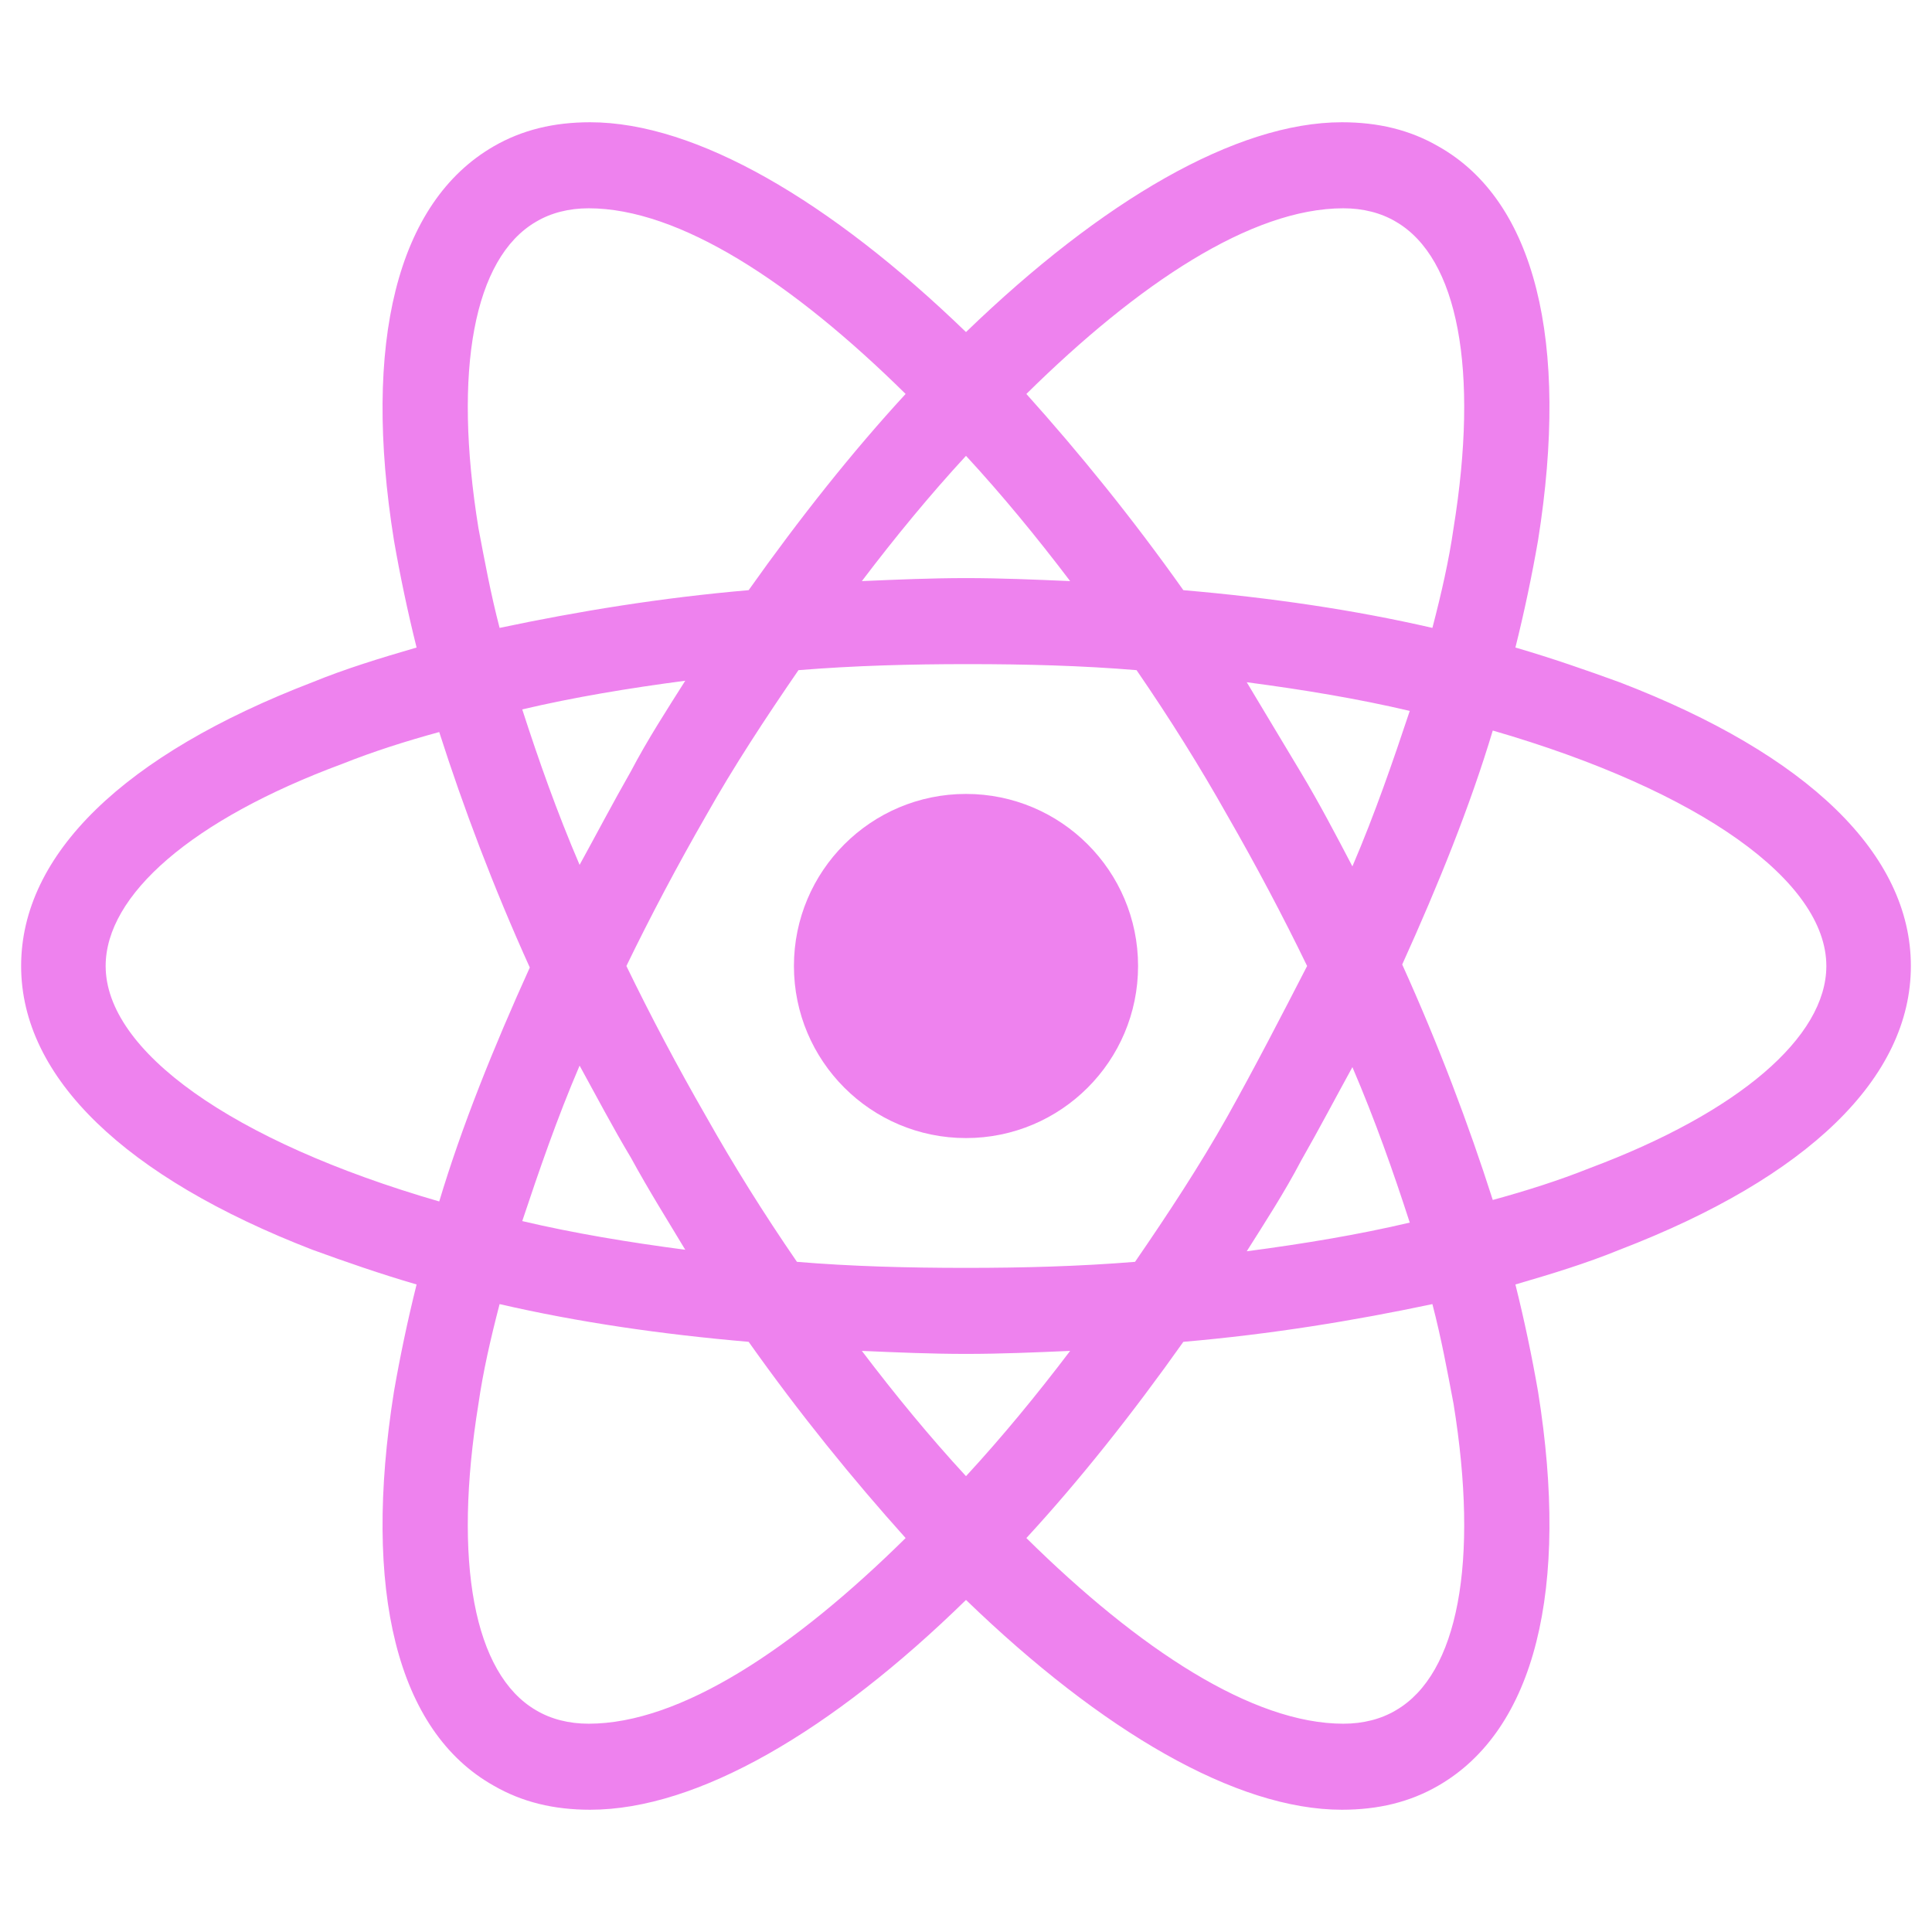
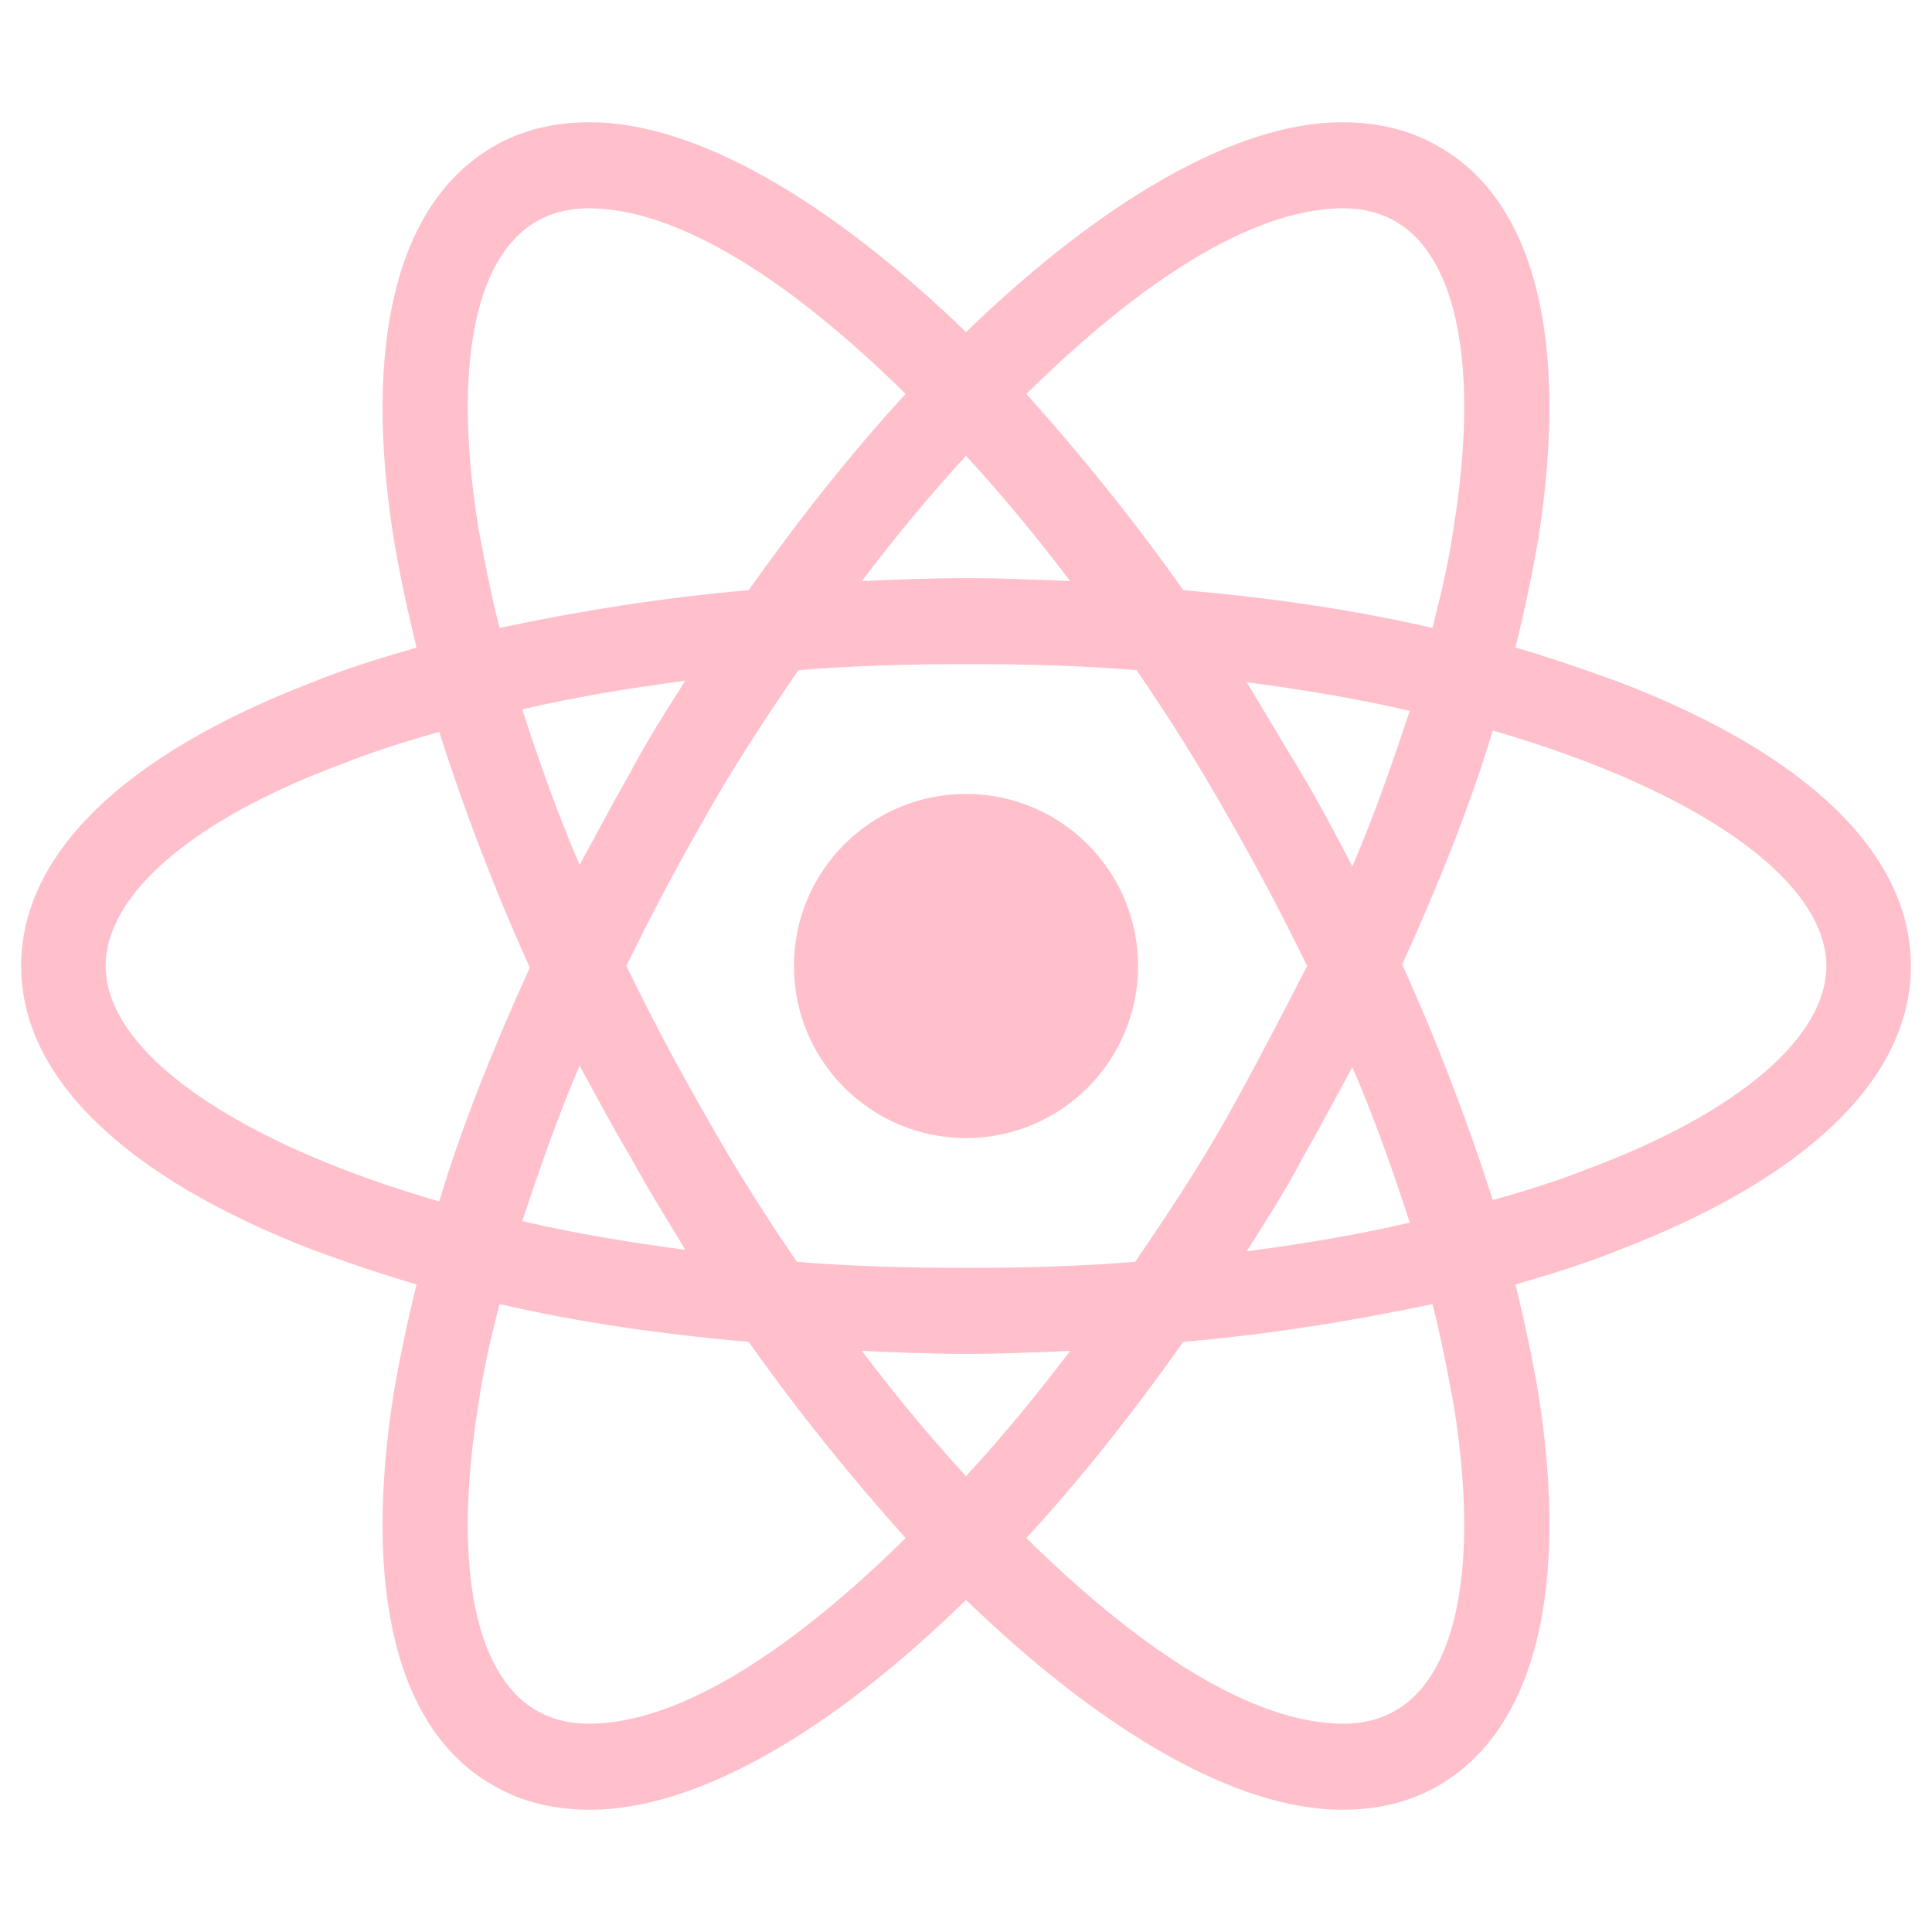
<svg xmlns="http://www.w3.org/2000/svg" viewBox="0 0 128 128" width="100">
-   <g fill="violet">
+   <g fill="pink">
    <circle cx="64" cy="64" r="11.4" />
    <path d="M107.3 45.2c-2.2-.8-4.5-1.6-6.9-2.3.6-2.4 1.1-4.8 1.5-7.1 2.1-13.2-.2-22.5-6.6-26.1-1.9-1.1-4-1.6-6.4-1.6-7 0-15.9 5.2-24.9 13.9-9-8.7-17.9-13.9-24.9-13.9-2.4 0-4.5.5-6.4 1.6-6.4 3.7-8.7 13-6.6 26.1.4 2.3.9 4.7 1.5 7.1-2.4.7-4.7 1.4-6.9 2.3C8.2 50 1.4 56.6 1.4 64s6.9 14 19.3 18.8c2.2.8 4.5 1.6 6.9 2.3-.6 2.4-1.1 4.8-1.5 7.1-2.1 13.2.2 22.5 6.6 26.1 1.9 1.1 4 1.6 6.4 1.6 7.1 0 16-5.2 24.9-13.9 9 8.7 17.9 13.9 24.9 13.9 2.4 0 4.5-.5 6.4-1.6 6.4-3.7 8.7-13 6.6-26.1-.4-2.3-.9-4.7-1.5-7.1 2.4-.7 4.7-1.4 6.9-2.3 12.5-4.8 19.3-11.4 19.3-18.8s-6.8-14-19.3-18.8zM92.5 14.7c4.1 2.4 5.5 9.8 3.8 20.3-.3 2.1-.8 4.3-1.4 6.6-5.2-1.2-10.7-2-16.5-2.5-3.4-4.8-6.9-9.1-10.4-13 7.4-7.3 14.9-12.3 21-12.3 1.3 0 2.5.3 3.5.9zM81.3 74c-1.8 3.2-3.9 6.4-6.1 9.6-3.7.3-7.4.4-11.2.4-3.9 0-7.6-.1-11.2-.4-2.2-3.2-4.2-6.4-6-9.6-1.9-3.3-3.7-6.7-5.3-10 1.6-3.3 3.4-6.7 5.3-10 1.8-3.2 3.9-6.4 6.1-9.6 3.7-.3 7.4-.4 11.2-.4 3.9 0 7.6.1 11.2.4 2.2 3.2 4.2 6.4 6 9.6 1.9 3.3 3.7 6.7 5.3 10-1.7 3.3-3.4 6.6-5.3 10zm8.3-3.3c1.5 3.5 2.7 6.9 3.8 10.3-3.4.8-7 1.4-10.8 1.9 1.2-1.9 2.5-3.9 3.6-6 1.2-2.1 2.3-4.2 3.4-6.2zM64 97.8c-2.4-2.6-4.7-5.4-6.9-8.3 2.3.1 4.6.2 6.9.2 2.3 0 4.6-.1 6.9-.2-2.2 2.9-4.5 5.7-6.9 8.3zm-18.6-15c-3.8-.5-7.4-1.1-10.8-1.9 1.1-3.3 2.3-6.8 3.8-10.3 1.1 2 2.2 4.1 3.4 6.1 1.2 2.2 2.4 4.1 3.6 6.1zm-7-25.5c-1.5-3.5-2.7-6.9-3.8-10.3 3.4-.8 7-1.4 10.8-1.9-1.2 1.9-2.5 3.9-3.6 6-1.2 2.1-2.3 4.2-3.4 6.2zM64 30.2c2.4 2.6 4.7 5.4 6.9 8.3-2.3-.1-4.6-.2-6.9-.2-2.3 0-4.6.1-6.9.2 2.2-2.9 4.5-5.7 6.9-8.3zm22.2 21l-3.6-6c3.8.5 7.4 1.1 10.8 1.9-1.1 3.3-2.3 6.8-3.8 10.3-1.1-2.1-2.2-4.2-3.4-6.2zM31.7 35c-1.7-10.5-.3-17.9 3.8-20.3 1-.6 2.2-.9 3.5-.9 6 0 13.5 4.9 21 12.3-3.5 3.8-7 8.2-10.4 13-5.8.5-11.3 1.4-16.5 2.5-.6-2.3-1-4.5-1.4-6.6zM7 64c0-4.7 5.7-9.7 15.7-13.4 2-.8 4.2-1.5 6.4-2.1 1.6 5 3.6 10.3 6 15.6-2.4 5.3-4.5 10.5-6 15.5C15.3 75.6 7 69.6 7 64zm28.5 49.3c-4.1-2.4-5.5-9.8-3.8-20.3.3-2.1.8-4.3 1.4-6.6 5.2 1.2 10.7 2 16.5 2.5 3.4 4.8 6.9 9.1 10.4 13-7.4 7.3-14.9 12.3-21 12.3-1.3 0-2.5-.3-3.5-.9zM96.3 93c1.7 10.5.3 17.9-3.8 20.3-1 .6-2.2.9-3.5.9-6 0-13.5-4.9-21-12.3 3.5-3.8 7-8.2 10.4-13 5.8-.5 11.3-1.4 16.5-2.5.6 2.3 1 4.5 1.4 6.6zm9-15.6c-2 .8-4.2 1.5-6.4 2.1-1.6-5-3.6-10.3-6-15.6 2.4-5.3 4.5-10.5 6-15.5 13.8 4 22.1 10 22.1 15.6 0 4.7-5.8 9.7-15.7 13.4z" />
  </g>
</svg>
